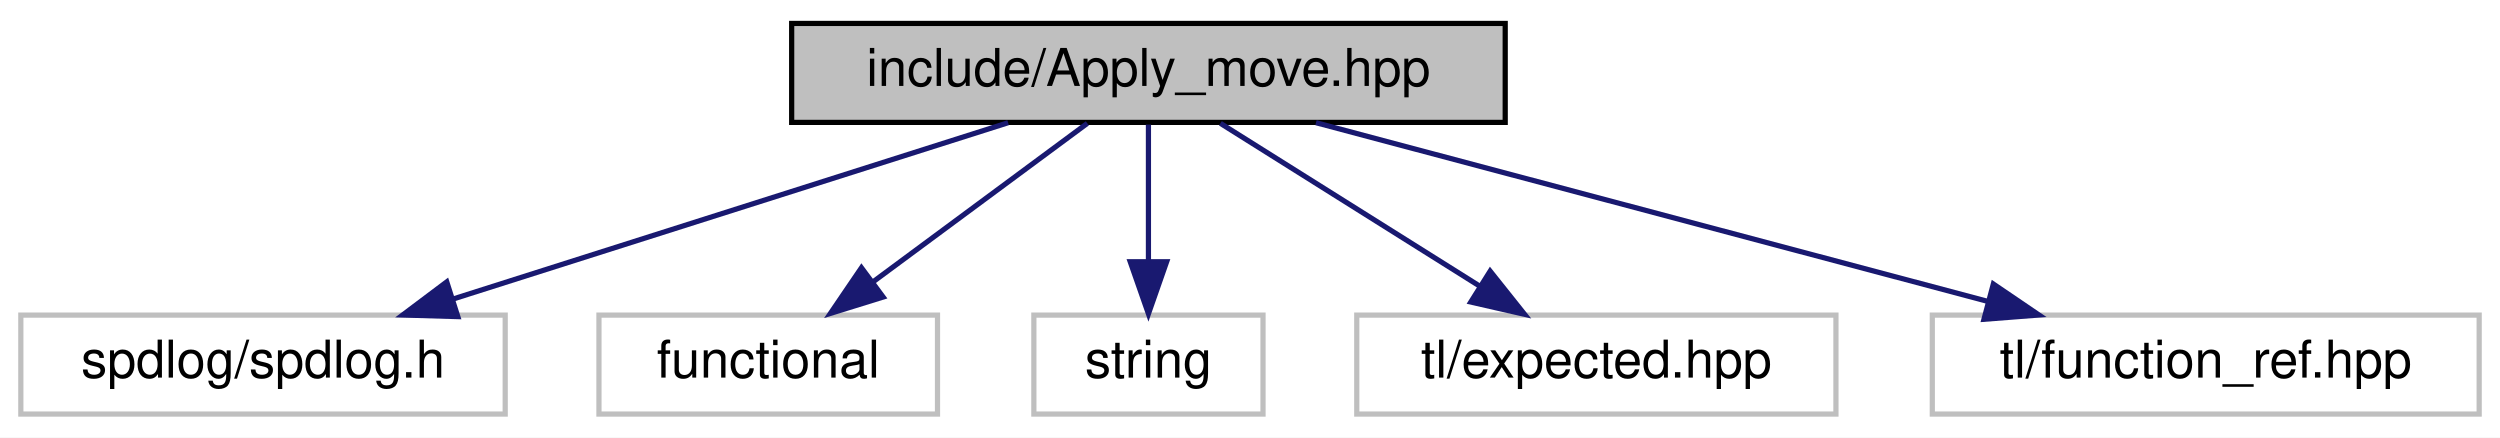
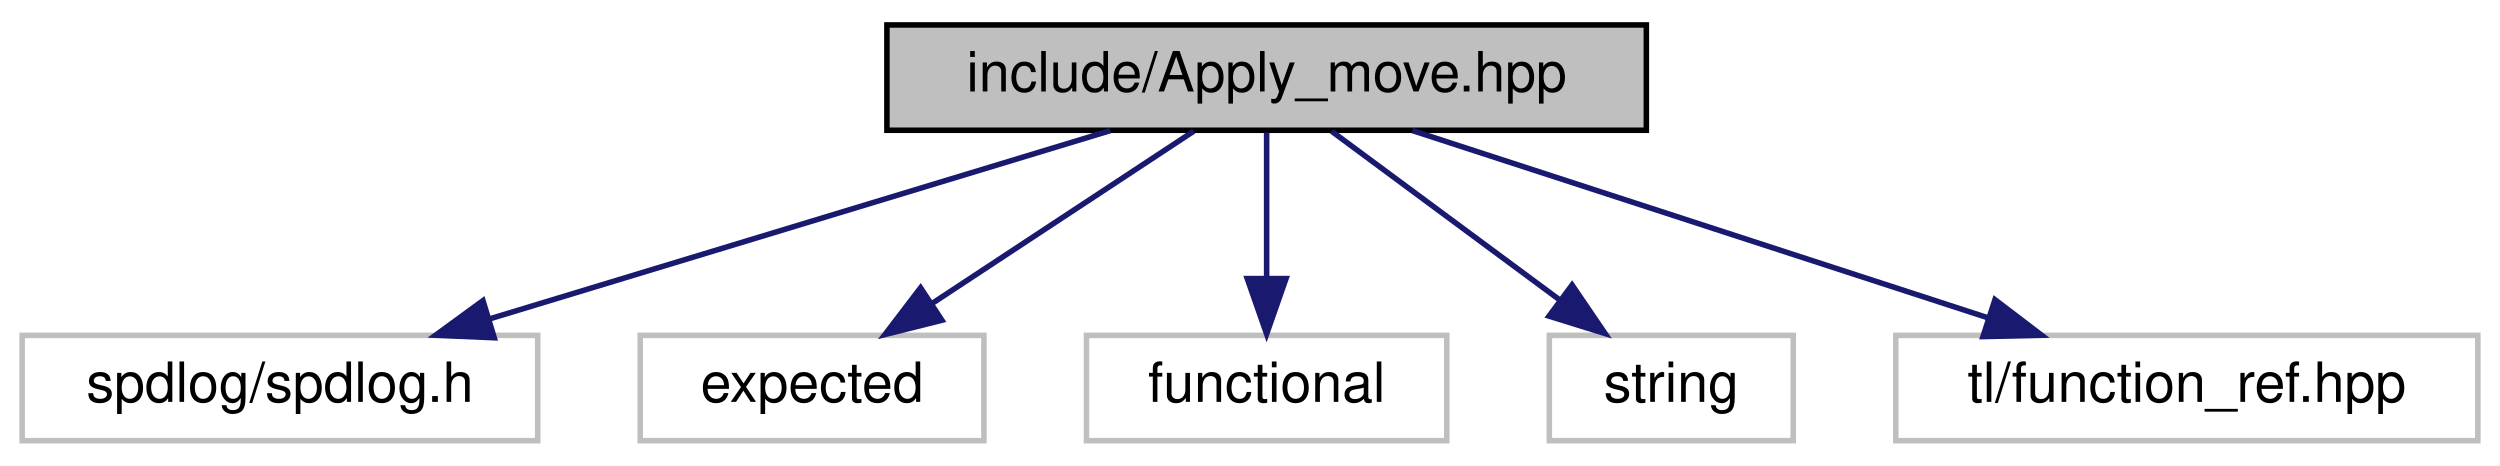
- <svg xmlns="http://www.w3.org/2000/svg" xmlns:xlink="http://www.w3.org/1999/xlink" width="480pt" height="84pt" viewBox="0.00 0.00 480.00 84.00">
+ <svg xmlns="http://www.w3.org/2000/svg" xmlns:xlink="http://www.w3.org/1999/xlink" width="451pt" height="84pt" viewBox="0.00 0.00 451.00 84.00">
  <g id="graph0" class="graph" transform="scale(1 1) rotate(0) translate(4 80)">
-     <polygon fill="white" stroke="transparent" points="-4,4 -4,-80 476,-80 476,4 -4,4" />
+     <polygon fill="white" stroke="transparent" points="-4,4 -4,-80 447,-80 447,4 -4,4" />
    <g id="node1" class="node">
      <g id="a_node1">
        <a xlink:title="Apply Pachner moves to foliated Delaunay triangulations.">
-           <polygon fill="#bfbfbf" stroke="black" points="148,-56.5 148,-75.5 285,-75.5 285,-56.5 148,-56.5" />
-           <text text-anchor="middle" x="216.5" y="-63.5" font-family="Helvetica,sans-Serif" font-size="10.00">include/Apply_move.hpp</text>
+           <polygon fill="#bfbfbf" stroke="black" points="156,-56.5 156,-75.5 293,-75.5 293,-56.5 156,-56.5" />
+           <text text-anchor="middle" x="224.5" y="-63.5" font-family="Helvetica,sans-Serif" font-size="10.00">include/Apply_move.hpp</text>
        </a>
      </g>
    </g>
    <g id="node2" class="node">
      <g id="a_node2">
        <a xlink:title=" ">
          <polygon fill="white" stroke="#bfbfbf" points="0,-0.5 0,-19.5 93,-19.5 93,-0.5 0,-0.5" />
          <text text-anchor="middle" x="46.5" y="-7.5" font-family="Helvetica,sans-Serif" font-size="10.00">spdlog/spdlog.h</text>
        </a>
      </g>
    </g>
    <g id="edge1" class="edge">
-       <path fill="none" stroke="midnightblue" d="M189.56,-56.44C160.84,-47.32 115.17,-32.81 83.18,-22.65" />
-       <polygon fill="midnightblue" stroke="midnightblue" points="83.9,-19.21 73.31,-19.52 81.78,-25.88 83.9,-19.21" />
+       <path fill="none" stroke="midnightblue" d="M196.3,-56.44C166.09,-47.28 117.99,-32.69 84.47,-22.52" />
+       <polygon fill="midnightblue" stroke="midnightblue" points="85.16,-19.07 74.57,-19.52 83.13,-25.77 85.16,-19.07" />
    </g>
    <g id="node3" class="node">
      <g id="a_node3">
        <a xlink:title=" ">
-           <polygon fill="white" stroke="#bfbfbf" points="111,-0.5 111,-19.5 176,-19.5 176,-0.5 111,-0.5" />
-           <text text-anchor="middle" x="143.5" y="-7.5" font-family="Helvetica,sans-Serif" font-size="10.00">functional</text>
+           <polygon fill="white" stroke="#bfbfbf" points="111.5,-0.5 111.5,-19.5 173.5,-19.5 173.5,-0.5 111.5,-0.5" />
+           <text text-anchor="middle" x="142.5" y="-7.5" font-family="Helvetica,sans-Serif" font-size="10.00">expected</text>
        </a>
      </g>
    </g>
    <g id="edge2" class="edge">
-       <path fill="none" stroke="midnightblue" d="M204.77,-56.32C193.66,-48.11 176.76,-35.6 163.52,-25.81" />
-       <polygon fill="midnightblue" stroke="midnightblue" points="165.56,-22.97 155.44,-19.83 161.4,-28.59 165.56,-22.97" />
+       <path fill="none" stroke="midnightblue" d="M211.33,-56.32C198.65,-47.98 179.27,-35.21 164.29,-25.35" />
+       <polygon fill="midnightblue" stroke="midnightblue" points="165.92,-22.23 155.64,-19.65 162.07,-28.08 165.92,-22.23" />
    </g>
    <g id="node4" class="node">
      <g id="a_node4">
        <a xlink:title=" ">
-           <polygon fill="white" stroke="#bfbfbf" points="194.5,-0.5 194.5,-19.5 238.5,-19.5 238.5,-0.5 194.5,-0.5" />
-           <text text-anchor="middle" x="216.5" y="-7.5" font-family="Helvetica,sans-Serif" font-size="10.00">string</text>
+           <polygon fill="white" stroke="#bfbfbf" points="192,-0.5 192,-19.5 257,-19.5 257,-0.5 192,-0.5" />
+           <text text-anchor="middle" x="224.5" y="-7.5" font-family="Helvetica,sans-Serif" font-size="10.00">functional</text>
        </a>
      </g>
    </g>
    <g id="edge3" class="edge">
-       <path fill="none" stroke="midnightblue" d="M216.5,-56.08C216.5,-49.01 216.5,-38.86 216.5,-29.99" />
-       <polygon fill="midnightblue" stroke="midnightblue" points="220,-29.75 216.5,-19.75 213,-29.75 220,-29.75" />
+       <path fill="none" stroke="midnightblue" d="M224.5,-56.08C224.5,-49.01 224.5,-38.86 224.5,-29.99" />
+       <polygon fill="midnightblue" stroke="midnightblue" points="228,-29.75 224.5,-19.75 221,-29.75 228,-29.75" />
    </g>
    <g id="node5" class="node">
      <g id="a_node5">
        <a xlink:title=" ">
-           <polygon fill="white" stroke="#bfbfbf" points="256.5,-0.5 256.5,-19.5 348.5,-19.5 348.5,-0.5 256.5,-0.5" />
-           <text text-anchor="middle" x="302.5" y="-7.5" font-family="Helvetica,sans-Serif" font-size="10.00">tl/expected.hpp</text>
+           <polygon fill="white" stroke="#bfbfbf" points="275.5,-0.5 275.5,-19.5 319.5,-19.5 319.5,-0.5 275.5,-0.5" />
+           <text text-anchor="middle" x="297.5" y="-7.5" font-family="Helvetica,sans-Serif" font-size="10.00">string</text>
        </a>
      </g>
    </g>
    <g id="edge4" class="edge">
-       <path fill="none" stroke="midnightblue" d="M230.32,-56.32C243.73,-47.9 264.32,-34.97 280.09,-25.07" />
-       <polygon fill="midnightblue" stroke="midnightblue" points="282.11,-27.94 288.72,-19.65 278.39,-22.01 282.11,-27.94" />
+       <path fill="none" stroke="midnightblue" d="M236.23,-56.32C247.34,-48.11 264.24,-35.6 277.48,-25.81" />
+       <polygon fill="midnightblue" stroke="midnightblue" points="279.6,-28.59 285.56,-19.83 275.44,-22.97 279.6,-28.59" />
    </g>
    <g id="node6" class="node">
      <g id="a_node6">
        <a xlink:title=" ">
-           <polygon fill="white" stroke="#bfbfbf" points="367,-0.5 367,-19.5 472,-19.5 472,-0.5 367,-0.5" />
-           <text text-anchor="middle" x="419.5" y="-7.5" font-family="Helvetica,sans-Serif" font-size="10.00">tl/function_ref.hpp</text>
+           <polygon fill="white" stroke="#bfbfbf" points="338,-0.5 338,-19.5 443,-19.5 443,-0.5 338,-0.5" />
+           <text text-anchor="middle" x="390.5" y="-7.5" font-family="Helvetica,sans-Serif" font-size="10.00">tl/function_ref.hpp</text>
        </a>
      </g>
    </g>
    <g id="edge5" class="edge">
-       <path fill="none" stroke="midnightblue" d="M248.67,-56.44C283.56,-47.16 339.39,-32.31 377.67,-22.13" />
-       <polygon fill="midnightblue" stroke="midnightblue" points="378.72,-25.47 387.48,-19.52 376.92,-18.7 378.72,-25.47" />
+       <path fill="none" stroke="midnightblue" d="M250.8,-56.44C278.85,-47.32 323.44,-32.81 354.68,-22.65" />
+       <polygon fill="midnightblue" stroke="midnightblue" points="355.89,-25.94 364.32,-19.52 353.73,-19.28 355.89,-25.94" />
    </g>
  </g>
</svg>
